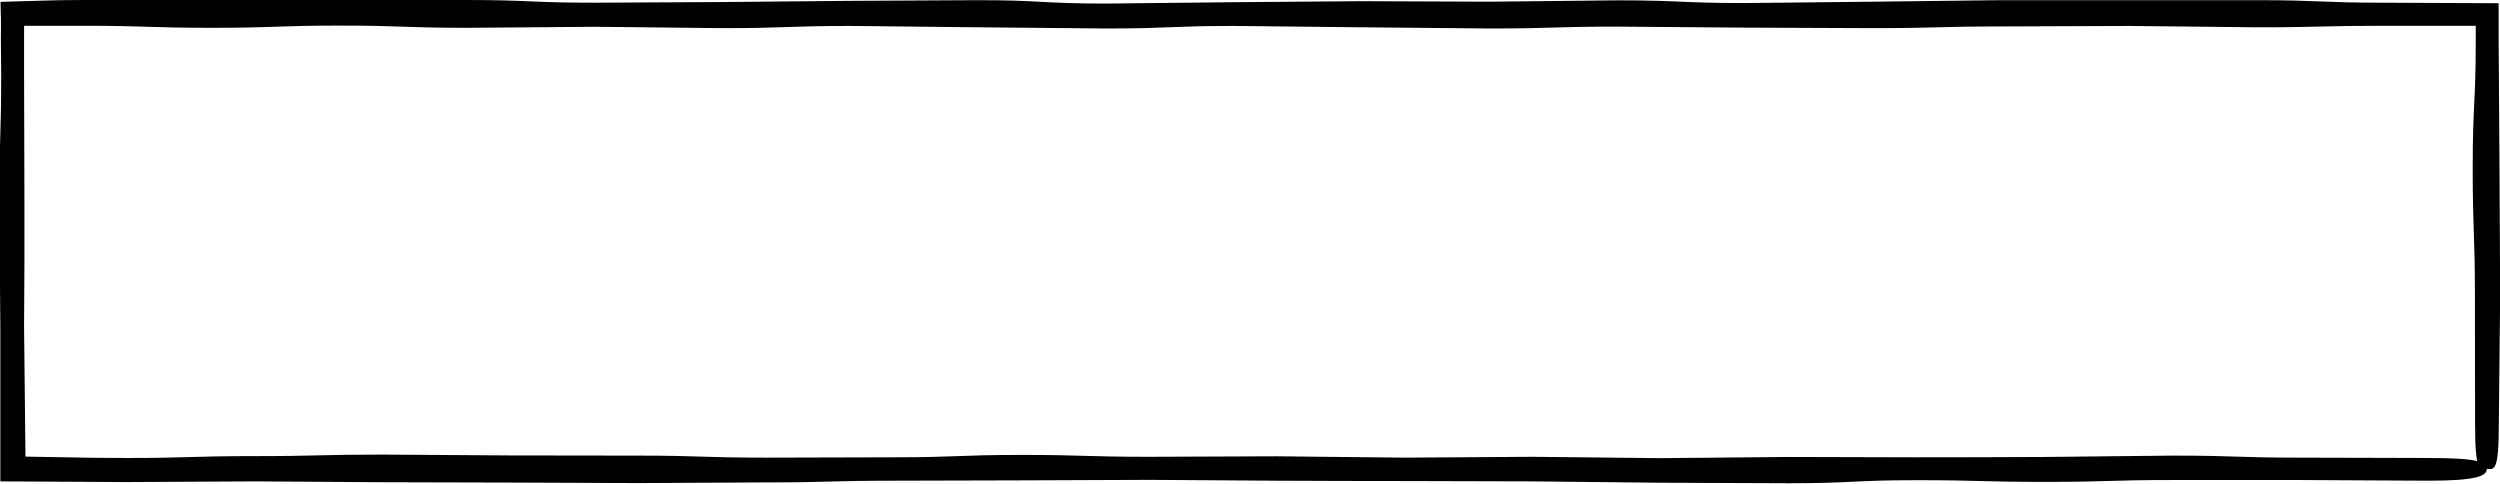
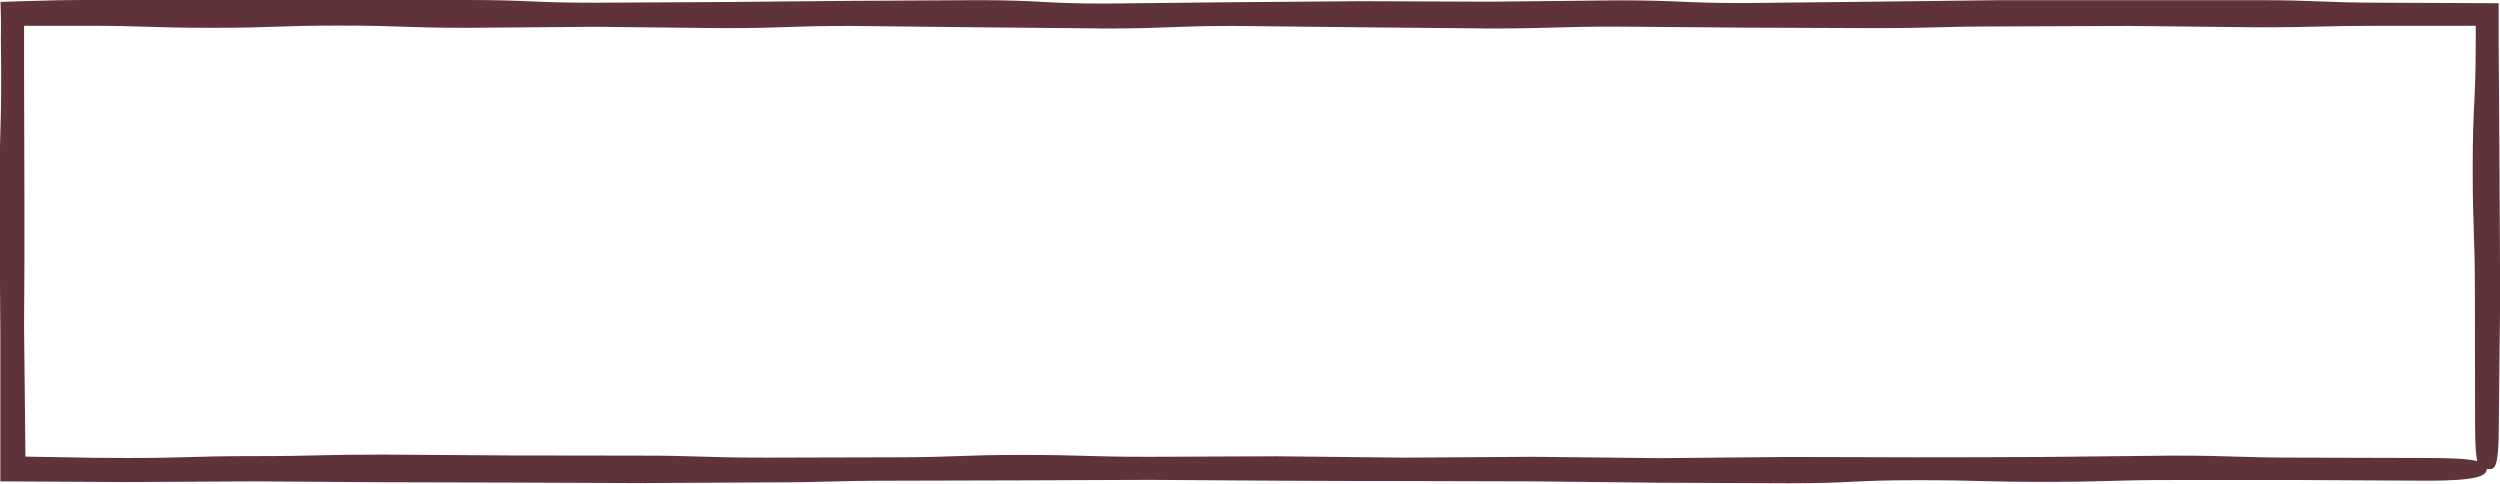
<svg xmlns="http://www.w3.org/2000/svg" id="_レイヤー_2" data-name="レイヤー 2" viewBox="0 0 147.44 28.49">
  <defs>
    <style>
      .cls-1 {
-         fill: #000;
+         fill: #5f3339;
        stroke-width: 0px;
      }
    </style>
  </defs>
  <g id="_ガイド" data-name="ガイド">
-     <path class="cls-1" d="M145.97,24.97q0-3.77-.01-7.54c0-3.77-.13-3.77-.13-7.54s.18-3.77.18-7.54c0-.42,0-.75,0-.83-2.15,0-2.68,0-5.36,0-3.77,0-3.77.09-7.54.09-3.76-.04-3.78-.04-7.54-.08q-3.77.01-7.54.03c-3.77,0-3.77.1-7.54.1q-3.77-.02-7.54-.03c-3.76-.03-3.78-.03-7.54-.06-3.77,0-3.77.11-7.54.11-3.76-.04-3.78-.04-7.54-.07-3.76-.04-3.78-.04-7.54-.08-3.77,0-3.77.15-7.54.15-3.76-.04-3.78-.04-7.54-.07-3.76-.04-3.78-.04-7.54-.08-3.77,0-3.77.13-7.53.13-3.75-.04-3.78-.04-7.53-.08-3.76.03-3.77.03-7.54.06-3.77,0-3.77-.13-7.54-.13s-3.77.13-7.53.13-3.77-.12-7.54-.12c-1.77,0-2.56,0-3.54,0,0,.6,0,1.34,0,2.69q.01,3.77.02,7.54t-.02,7.54c.04,3.75.04,3.78.08,7.52,0,.05,0,.1,0,.12,1.13.02,1.76.03,2.44.04.88.02,1.81.04,3.52.04,3.77,0,3.77-.11,7.54-.11s3.77-.09,7.54-.09q3.77.03,7.54.05,3.77,0,7.54.01c3.77,0,3.77.12,7.54.12q3.77-.01,7.54-.02c3.77,0,3.77-.14,7.54-.14s3.77.11,7.54.11q3.77-.02,7.54-.03c3.76.04,3.78.04,7.54.08q3.77-.03,7.54-.05c3.76.04,3.78.04,7.54.08,3.76-.04,3.78-.04,7.54-.07q3.77.01,7.54.02,3.77,0,7.54-.02c3.76-.04,3.78-.04,7.55-.08,3.78,0,3.78.12,7.55.12q3.77.01,7.55.02c2.91,0,3.45.23,3.45.64s-.54.7-3.45.7q-3.77-.02-7.54-.04-3.77,0-7.54,0c-3.77,0-3.77.11-7.54.11s-3.77-.1-7.54-.1-3.77.18-7.54.18q-3.77-.01-7.54-.03c-3.75-.04-3.78-.04-7.54-.08q-3.77-.01-7.54-.02-3.77,0-7.54-.02-3.77-.02-7.54-.05-3.77.01-7.54.03-3.77.01-7.54.02c-3.77,0-3.77.1-7.54.1q-3.77.02-7.54.04-3.77-.02-7.54-.03-3.77-.01-7.54-.02-3.76-.03-7.53-.05-3.76.02-7.53.04c-3.74-.02-4.12-.02-7.49-.04,0-.07,0-.69,0-1.39q0-3.81,0-7.62c-.03-3.76-.03-3.77-.06-7.53,0-3.77.11-3.77.11-7.54,0-.83-.02-1.47-.02-2.03C.07,1.44.05.76.03.11c.78-.02,1.52-.05,2.41-.07C3.08.02,3.83,0,4.89,0q3.77,0,7.54,0,3.77,0,7.54,0,3.77,0,7.54,0c3.77,0,3.77.16,7.54.16q3.77-.02,7.54-.04c3.76-.04,3.78-.04,7.54-.07q3.77-.02,7.54-.04c3.77,0,3.77.2,7.54.2,3.76-.04,3.78-.04,7.54-.08q3.77-.03,7.54-.06,3.77.01,7.54.03c3.76-.04,3.78-.04,7.54-.08,3.77,0,3.77.16,7.54.16,3.76-.04,3.78-.04,7.54-.08,3.76-.04,3.79-.04,7.54-.09q3.77,0,7.54,0,3.77,0,7.54,0c3.77,0,3.77.15,7.54.15,3.37.02,4.03.02,6.75.03,0,.21,0,1.07,0,2.14q.03,3.77.05,7.55.02,3.77.04,7.55c-.04,3.76-.04,3.79-.08,7.55,0,2.91-.28,2.68-.7,2.68s-.7.23-.7-2.68Z" />
+     <path class="cls-1" d="M145.97,24.97q0-3.77-.01-7.54c0-3.77-.13-3.77-.13-7.54s.18-3.77.18-7.54c0-.42,0-.75,0-.83-2.15,0-2.68,0-5.36,0-3.77,0-3.77.09-7.54.09-3.76-.04-3.78-.04-7.54-.08q-3.77.01-7.54.03c-3.77,0-3.77.1-7.54.1q-3.77-.02-7.54-.03c-3.76-.03-3.78-.03-7.54-.06-3.77,0-3.77.11-7.54.11-3.76-.03-3.78-.04-7.54-.07-3.76-.04-3.78-.04-7.54-.08-3.77,0-3.77.15-7.54.15-3.76-.04-3.78-.04-7.54-.07-3.76-.04-3.78-.04-7.54-.08-3.77,0-3.77.13-7.53.13-3.75-.04-3.78-.04-7.53-.08-3.76.03-3.77.03-7.54.06-3.77,0-3.77-.13-7.54-.13s-3.77.13-7.53.13-3.77-.12-7.54-.12c-1.77,0-2.56,0-3.54,0,0,.6,0,1.34,0,2.69q.01,3.77.02,7.54t-.02,7.54c.04,3.75.04,3.78.08,7.52,0,.05,0,.1,0,.12,1.13.02,1.76.03,2.44.04.88.02,1.81.04,3.52.04,3.77,0,3.77-.11,7.54-.11s3.77-.09,7.54-.09q3.77.03,7.54.05,3.77,0,7.54.01c3.77,0,3.77.12,7.54.12q3.77-.01,7.54-.02c3.77,0,3.77-.14,7.54-.14s3.77.11,7.54.11q3.77-.02,7.54-.03c3.76.04,3.78.04,7.54.08q3.77-.03,7.54-.05c3.76.04,3.78.04,7.54.08,3.76-.04,3.78-.04,7.54-.07q3.77.01,7.54.02,3.77,0,7.54-.02c3.76-.04,3.78-.04,7.55-.08,3.78,0,3.78.12,7.55.12q3.77.01,7.55.02c2.91,0,3.45.23,3.45.64s-.54.7-3.45.7q-3.77-.02-7.54-.04-3.77,0-7.54,0c-3.77,0-3.77.11-7.54.11s-3.77-.1-7.54-.1-3.77.18-7.54.18q-3.77-.01-7.54-.03c-3.75-.04-3.78-.04-7.54-.08q-3.77-.01-7.54-.02-3.77,0-7.54-.02-3.77-.02-7.54-.05-3.77.01-7.54.03-3.77.01-7.54.02c-3.77,0-3.77.1-7.54.1q-3.77.02-7.54.04-3.77-.02-7.54-.03-3.77-.01-7.54-.02-3.76-.03-7.53-.05-3.76.02-7.53.04c-3.74-.02-4.12-.02-7.49-.04,0-.07,0-.69,0-1.39q0-3.81,0-7.62c-.03-3.76-.03-3.77-.06-7.53,0-3.77.11-3.77.11-7.54,0-.83-.02-1.47-.02-2.03C.07,1.44.05.76.03.11c.78-.02,1.52-.05,2.41-.07C3.08.02,3.83,0,4.89,0h7.54q3.77,0,7.54,0,3.77,0,7.54,0c3.77,0,3.77.16,7.54.16q3.77-.02,7.54-.04c3.76-.04,3.78-.04,7.54-.07q3.77-.02,7.54-.04c3.77,0,3.77.2,7.54.2,3.76-.04,3.78-.04,7.54-.08q3.77-.03,7.54-.06,3.77.01,7.54.03c3.76-.04,3.78-.04,7.54-.08,3.77,0,3.77.16,7.54.16,3.76-.04,3.78-.04,7.54-.08,3.76-.04,3.79-.04,7.54-.09q3.77,0,7.54,0,3.77,0,7.54,0c3.77,0,3.77.15,7.54.15,3.37.02,4.03.02,6.75.03,0,.21,0,1.07,0,2.14q.03,3.77.05,7.55.02,3.77.04,7.55c-.04,3.76-.04,3.79-.08,7.55,0,2.91-.28,2.68-.7,2.68s-.7.23-.7-2.68Z" />
  </g>
</svg>
